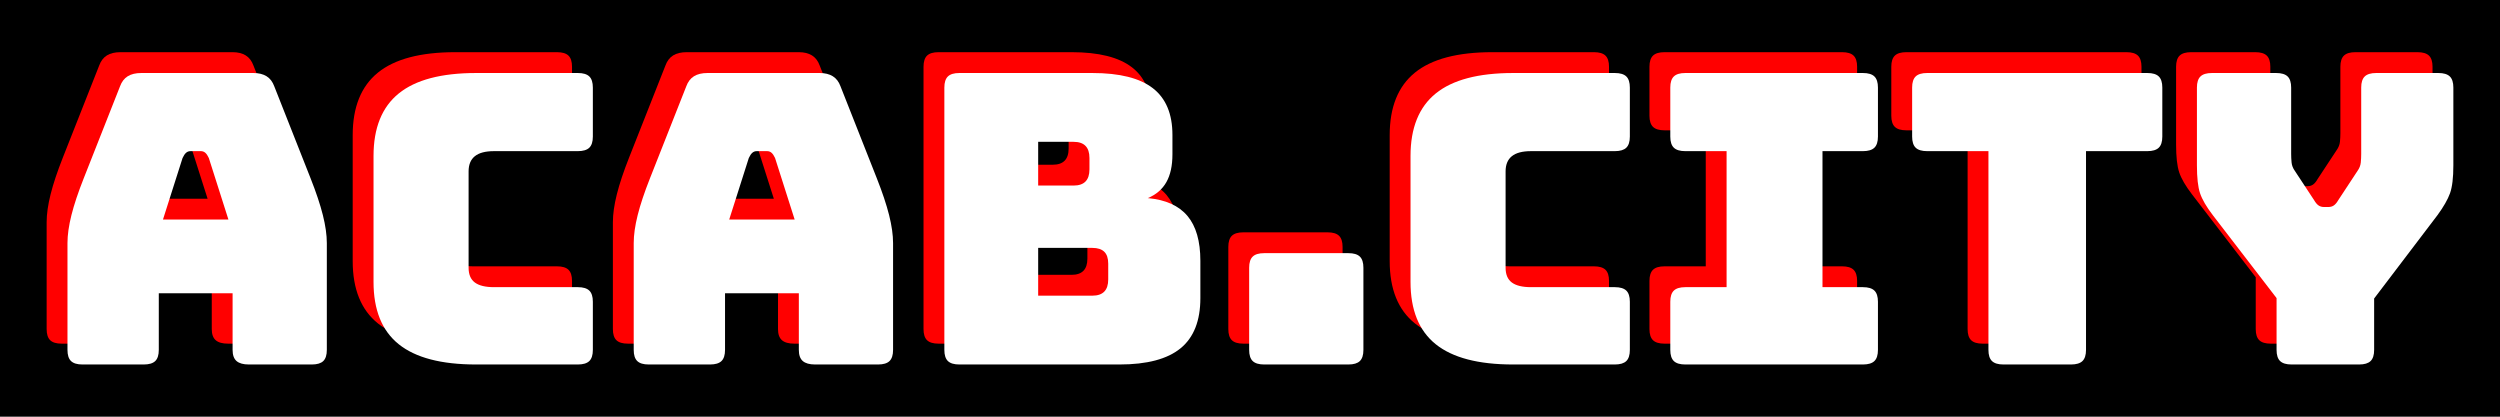
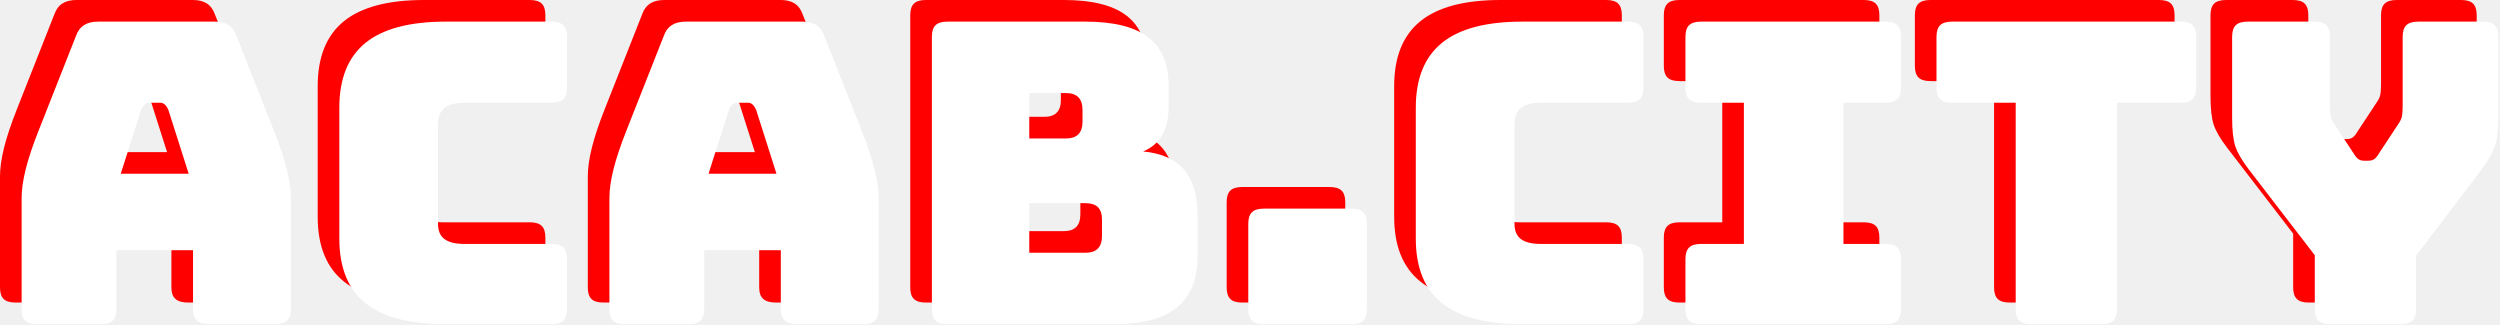
- <svg xmlns="http://www.w3.org/2000/svg" width="100%" height="100%" viewBox="0 0 1200 200" version="1.1" xml:space="preserve" style="fill-rule:evenodd;clip-rule:evenodd;stroke-linejoin:round;stroke-miterlimit:2;">
-   <g>
-     <rect x="0" y="0" width="1200" height="200" />
-     <g>
-       <g>
-         <path d="M77.628,65.853l-9.407,29.536l31.423,-0l-9.407,-29.536c-0.534,-1.166 -1.101,-2.008 -1.701,-2.526c-0.601,-0.519 -1.301,-0.778 -2.102,-0.778l-5.004,0c-0.8,0 -1.501,0.259 -2.101,0.778c-0.6,0.518 -1.168,1.36 -1.701,2.526Zm-11.408,92.105c-0,2.462 -0.568,4.243 -1.702,5.344c-1.134,1.101 -2.969,1.652 -5.504,1.652l-29.421,-0c-2.535,-0 -4.37,-0.551 -5.504,-1.652c-1.134,-1.101 -1.701,-2.882 -1.701,-5.344l-0,-51.299c-0,-3.886 0.634,-8.356 1.901,-13.408c1.268,-5.052 3.236,-10.946 5.905,-17.683l17.412,-44.109c0.801,-2.202 2.035,-3.822 3.703,-4.858c1.668,-1.036 3.836,-1.555 6.504,-1.555l53.839,0c2.535,0 4.637,0.519 6.305,1.555c1.668,1.036 2.902,2.656 3.702,4.858l17.413,44.109c2.669,6.737 4.637,12.631 5.904,17.683c1.268,5.052 1.902,9.522 1.902,13.408l-0,51.299c-0,2.462 -0.568,4.243 -1.702,5.344c-1.134,1.101 -2.968,1.652 -5.504,1.652l-30.221,-0c-2.669,-0 -4.637,-0.551 -5.905,-1.652c-1.267,-1.101 -1.901,-2.882 -1.901,-5.344l-0,-27.204l-35.425,0l-0,27.204Z" style="fill:#f00;fill-rule:nonzero;" />
-         <path d="M267.364,164.954l-48.835,-0c-16.679,-0 -29.054,-3.239 -37.127,-9.716c-8.072,-6.477 -12.108,-16.452 -12.108,-29.925l-0,-60.432c-0,-13.472 4.036,-23.48 12.108,-30.022c8.073,-6.542 20.448,-9.813 37.127,-9.813l48.835,0c2.535,0 4.37,0.551 5.504,1.652c1.134,1.101 1.701,2.882 1.701,5.344l0,23.512c0,2.461 -0.567,4.242 -1.701,5.344c-1.134,1.101 -2.969,1.651 -5.504,1.651l-40.229,0c-4.136,0 -7.205,0.81 -9.206,2.429c-2.002,1.62 -3.002,4.048 -3.002,7.287l-0,46.247c-0,3.239 1,5.603 3.002,7.093c2.001,1.489 5.07,2.234 9.206,2.234l40.229,0c2.535,0 4.37,0.551 5.504,1.652c1.134,1.101 1.701,2.882 1.701,5.344l0,23.123c0,2.462 -0.567,4.243 -1.701,5.344c-1.134,1.101 -2.969,1.652 -5.504,1.652Z" style="fill:#f00;fill-rule:nonzero;" />
-         <path d="M349.423,65.853l-9.406,29.536l31.422,-0l-9.407,-29.536c-0.533,-1.166 -1.1,-2.008 -1.701,-2.526c-0.6,-0.519 -1.301,-0.778 -2.101,-0.778l-5.004,0c-0.801,0 -1.501,0.259 -2.101,0.778c-0.601,0.518 -1.168,1.36 -1.702,2.526Zm-11.408,92.105c0,2.462 -0.567,4.243 -1.701,5.344c-1.134,1.101 -2.969,1.652 -5.504,1.652l-29.421,-0c-2.535,-0 -4.37,-0.551 -5.504,-1.652c-1.134,-1.101 -1.701,-2.882 -1.701,-5.344l-0,-51.299c-0,-3.886 0.633,-8.356 1.901,-13.408c1.267,-5.052 3.236,-10.946 5.904,-17.683l17.413,-44.109c0.8,-2.202 2.034,-3.822 3.702,-4.858c1.668,-1.036 3.836,-1.555 6.505,-1.555l53.839,0c2.535,0 4.636,0.519 6.304,1.555c1.668,1.036 2.902,2.656 3.703,4.858l17.413,44.109c2.668,6.737 4.636,12.631 5.904,17.683c1.267,5.052 1.901,9.522 1.901,13.408l0,51.299c0,2.462 -0.567,4.243 -1.701,5.344c-1.134,1.101 -2.969,1.652 -5.504,1.652l-30.222,-0c-2.668,-0 -4.636,-0.551 -5.904,-1.652c-1.268,-1.101 -1.901,-2.882 -1.901,-5.344l-0,-27.204l-35.426,0l0,27.204Z" style="fill:#f00;fill-rule:nonzero;" />
-         <path d="M527.351,164.954l-76.855,-0c-2.535,-0 -4.37,-0.551 -5.504,-1.652c-1.134,-1.101 -1.701,-2.882 -1.701,-5.344l-0,-125.916c-0,-2.462 0.567,-4.243 1.701,-5.344c1.134,-1.101 2.969,-1.652 5.504,-1.652l63.846,0c13.076,0 22.75,2.429 29.021,7.287c6.271,4.858 9.407,12.339 9.407,22.444l-0,9.327c-0,5.441 -0.968,9.878 -2.902,13.31c-1.935,3.433 -4.904,5.992 -8.907,7.676c8.54,0.777 14.877,3.627 19.014,8.55c4.136,4.922 6.204,12.112 6.204,21.569l0,17.877c0,10.882 -3.169,18.913 -9.507,24.095c-6.337,5.182 -16.111,7.773 -29.321,7.773Zm-39.028,-106.874l0,20.986l17.012,0c2.536,0 4.437,-0.648 5.705,-1.943c1.267,-1.295 1.901,-3.239 1.901,-5.83l-0,-5.44c-0,-2.591 -0.634,-4.534 -1.901,-5.83c-1.268,-1.295 -3.169,-1.943 -5.705,-1.943l-17.012,0Zm0,50.911l0,22.929l26.019,-0c2.535,-0 4.436,-0.648 5.704,-1.943c1.268,-1.296 1.901,-3.239 1.901,-5.83l0,-7.578c0,-2.591 -0.633,-4.502 -1.901,-5.732c-1.268,-1.231 -3.169,-1.846 -5.704,-1.846l-26.019,-0Z" style="fill:#f00;fill-rule:nonzero;" />
-         <path d="M637.23,164.954l-40.429,-0c-2.535,-0 -4.37,-0.551 -5.504,-1.652c-1.134,-1.101 -1.701,-2.882 -1.701,-5.344l0,-39.446c0,-2.461 0.567,-4.242 1.701,-5.343c1.134,-1.102 2.969,-1.652 5.504,-1.652l40.429,-0c2.536,-0 4.37,0.55 5.504,1.652c1.134,1.101 1.702,2.882 1.702,5.343l-0,39.446c-0,2.462 -0.568,4.243 -1.702,5.344c-1.134,1.101 -2.968,1.652 -5.504,1.652Z" style="fill:#f00;fill-rule:nonzero;" />
-         <path d="M765.122,164.954l-48.835,-0c-16.678,-0 -29.054,-3.239 -37.126,-9.716c-8.073,-6.477 -12.109,-16.452 -12.109,-29.925l-0,-60.432c-0,-13.472 4.036,-23.48 12.109,-30.022c8.072,-6.542 20.448,-9.813 37.126,-9.813l48.835,0c2.536,0 4.37,0.551 5.504,1.652c1.135,1.101 1.702,2.882 1.702,5.344l-0,23.512c-0,2.461 -0.567,4.242 -1.702,5.344c-1.134,1.101 -2.968,1.651 -5.504,1.651l-40.229,0c-4.136,0 -7.205,0.81 -9.206,2.429c-2.002,1.62 -3.002,4.048 -3.002,7.287l-0,46.247c-0,3.239 1,5.603 3.002,7.093c2.001,1.489 5.07,2.234 9.206,2.234l40.229,0c2.536,0 4.37,0.551 5.504,1.652c1.135,1.101 1.702,2.882 1.702,5.344l-0,23.123c-0,2.462 -0.567,4.243 -1.702,5.344c-1.134,1.101 -2.968,1.652 -5.504,1.652Z" style="fill:#f00;fill-rule:nonzero;" />
-         <path d="M798.947,164.954c-2.535,-0 -4.37,-0.551 -5.504,-1.652c-1.134,-1.101 -1.701,-2.882 -1.701,-5.344l-0,-23.123c-0,-2.462 0.567,-4.243 1.701,-5.344c1.134,-1.101 2.969,-1.652 5.504,-1.652l19.814,0l0,-65.29l-19.814,0c-2.535,0 -4.37,-0.55 -5.504,-1.651c-1.134,-1.102 -1.701,-2.883 -1.701,-5.344l-0,-23.512c-0,-2.462 0.567,-4.243 1.701,-5.344c1.134,-1.101 2.969,-1.652 5.504,-1.652l85.261,0c2.535,0 4.37,0.551 5.504,1.652c1.134,1.101 1.701,2.882 1.701,5.344l0,23.512c0,2.461 -0.567,4.242 -1.701,5.344c-1.134,1.101 -2.969,1.651 -5.504,1.651l-19.414,0l0,65.29l19.414,0c2.535,0 4.37,0.551 5.504,1.652c1.134,1.101 1.701,2.882 1.701,5.344l0,23.123c0,2.462 -0.567,4.243 -1.701,5.344c-1.134,1.101 -2.969,1.652 -5.504,1.652l-85.261,-0Z" style="fill:#f00;fill-rule:nonzero;" />
-         <path d="M984.08,164.954l-32.423,-0c-2.536,-0 -4.37,-0.551 -5.504,-1.652c-1.134,-1.101 -1.702,-2.882 -1.702,-5.344l0,-95.409l-29.421,0c-2.535,0 -4.37,-0.55 -5.504,-1.651c-1.134,-1.102 -1.701,-2.883 -1.701,-5.344l0,-23.512c0,-2.462 0.567,-4.243 1.701,-5.344c1.134,-1.101 2.969,-1.652 5.504,-1.652l105.676,0c2.535,0 4.37,0.551 5.504,1.652c1.134,1.101 1.702,2.882 1.702,5.344l-0,23.512c-0,2.461 -0.568,4.242 -1.702,5.344c-1.134,1.101 -2.969,1.651 -5.504,1.651l-29.421,0l0,95.409c0,2.462 -0.567,4.243 -1.701,5.344c-1.134,1.101 -2.969,1.652 -5.504,1.652Z" style="fill:#f00;fill-rule:nonzero;" />
-         <path d="M1122.38,164.954l-32.423,-0c-2.535,-0 -4.37,-0.551 -5.504,-1.652c-1.134,-1.101 -1.701,-2.882 -1.701,-5.344l-0,-24.872l-30.622,-39.835c-3.069,-4.016 -5.104,-7.513 -6.104,-10.493c-1.001,-2.979 -1.502,-7.449 -1.502,-13.408l0,-37.308c0,-2.462 0.568,-4.243 1.702,-5.344c1.134,-1.101 2.968,-1.652 5.504,-1.652l30.822,0c2.535,0 4.37,0.551 5.504,1.652c1.134,1.101 1.701,2.882 1.701,5.344l0,31.868c0,1.295 0.067,2.655 0.2,4.08c0.134,1.425 0.667,2.785 1.601,4.081l9.207,13.99c0.667,1.166 1.368,2.008 2.101,2.527c0.734,0.518 1.635,0.777 2.702,0.777l2.002,-0c1.067,-0 1.968,-0.259 2.702,-0.777c0.734,-0.519 1.434,-1.361 2.101,-2.527l9.207,-13.99c0.934,-1.296 1.468,-2.656 1.601,-4.081c0.133,-1.425 0.2,-2.785 0.2,-4.08l0,-31.868c0,-2.462 0.567,-4.243 1.701,-5.344c1.135,-1.101 2.969,-1.652 5.504,-1.652l29.822,0c2.535,0 4.37,0.551 5.504,1.652c1.134,1.101 1.701,2.882 1.701,5.344l0,37.308c0,5.959 -0.534,10.429 -1.601,13.408c-1.068,2.98 -3.069,6.477 -6.004,10.493l-30.422,40.029l-0,24.678c-0,2.462 -0.567,4.243 -1.702,5.344c-1.134,1.101 -2.968,1.652 -5.504,1.652Z" style="fill:#f00;fill-rule:nonzero;" />
-       </g>
-       <g>
-         <path d="M87.628,75.853l-9.407,29.536l31.423,-0l-9.407,-29.536c-0.534,-1.166 -1.101,-2.008 -1.701,-2.526c-0.601,-0.519 -1.301,-0.778 -2.102,-0.778l-5.004,0c-0.8,0 -1.501,0.259 -2.101,0.778c-0.6,0.518 -1.168,1.36 -1.701,2.526Zm-11.408,92.105c-0,2.462 -0.568,4.243 -1.702,5.344c-1.134,1.101 -2.969,1.652 -5.504,1.652l-29.421,-0c-2.535,-0 -4.37,-0.551 -5.504,-1.652c-1.134,-1.101 -1.701,-2.882 -1.701,-5.344l-0,-51.299c-0,-3.886 0.634,-8.356 1.901,-13.408c1.268,-5.052 3.236,-10.946 5.905,-17.683l17.412,-44.109c0.801,-2.202 2.035,-3.822 3.703,-4.858c1.668,-1.036 3.836,-1.555 6.504,-1.555l53.839,0c2.535,0 4.637,0.519 6.305,1.555c1.668,1.036 2.902,2.656 3.702,4.858l17.413,44.109c2.669,6.737 4.637,12.631 5.904,17.683c1.268,5.052 1.902,9.522 1.902,13.408l-0,51.299c-0,2.462 -0.568,4.243 -1.702,5.344c-1.134,1.101 -2.968,1.652 -5.504,1.652l-30.221,-0c-2.669,-0 -4.637,-0.551 -5.905,-1.652c-1.267,-1.101 -1.901,-2.882 -1.901,-5.344l-0,-27.204l-35.425,0l-0,27.204Z" style="fill:#fff;fill-rule:nonzero;" />
-         <path d="M277.364,174.954l-48.835,-0c-16.679,-0 -29.054,-3.239 -37.127,-9.716c-8.072,-6.477 -12.108,-16.452 -12.108,-29.925l-0,-60.432c-0,-13.472 4.036,-23.48 12.108,-30.022c8.073,-6.542 20.448,-9.813 37.127,-9.813l48.835,0c2.535,0 4.37,0.551 5.504,1.652c1.134,1.101 1.701,2.882 1.701,5.344l0,23.512c0,2.461 -0.567,4.242 -1.701,5.344c-1.134,1.101 -2.969,1.651 -5.504,1.651l-40.229,0c-4.136,0 -7.205,0.81 -9.206,2.429c-2.002,1.62 -3.002,4.048 -3.002,7.287l-0,46.247c-0,3.239 1,5.603 3.002,7.093c2.001,1.489 5.07,2.234 9.206,2.234l40.229,0c2.535,0 4.37,0.551 5.504,1.652c1.134,1.101 1.701,2.882 1.701,5.344l0,23.123c0,2.462 -0.567,4.243 -1.701,5.344c-1.134,1.101 -2.969,1.652 -5.504,1.652Z" style="fill:#fff;fill-rule:nonzero;" />
-         <path d="M359.423,75.853l-9.406,29.536l31.422,-0l-9.407,-29.536c-0.533,-1.166 -1.1,-2.008 -1.701,-2.526c-0.6,-0.519 -1.301,-0.778 -2.101,-0.778l-5.004,0c-0.801,0 -1.501,0.259 -2.101,0.778c-0.601,0.518 -1.168,1.36 -1.702,2.526Zm-11.408,92.105c0,2.462 -0.567,4.243 -1.701,5.344c-1.134,1.101 -2.969,1.652 -5.504,1.652l-29.421,-0c-2.535,-0 -4.37,-0.551 -5.504,-1.652c-1.134,-1.101 -1.701,-2.882 -1.701,-5.344l-0,-51.299c-0,-3.886 0.633,-8.356 1.901,-13.408c1.267,-5.052 3.236,-10.946 5.904,-17.683l17.413,-44.109c0.8,-2.202 2.034,-3.822 3.702,-4.858c1.668,-1.036 3.836,-1.555 6.505,-1.555l53.839,0c2.535,0 4.636,0.519 6.304,1.555c1.668,1.036 2.902,2.656 3.703,4.858l17.413,44.109c2.668,6.737 4.636,12.631 5.904,17.683c1.267,5.052 1.901,9.522 1.901,13.408l0,51.299c0,2.462 -0.567,4.243 -1.701,5.344c-1.134,1.101 -2.969,1.652 -5.504,1.652l-30.222,-0c-2.668,-0 -4.636,-0.551 -5.904,-1.652c-1.268,-1.101 -1.901,-2.882 -1.901,-5.344l-0,-27.204l-35.426,0l0,27.204Z" style="fill:#fff;fill-rule:nonzero;" />
-         <path d="M537.351,174.954l-76.855,-0c-2.535,-0 -4.37,-0.551 -5.504,-1.652c-1.134,-1.101 -1.701,-2.882 -1.701,-5.344l-0,-125.916c-0,-2.462 0.567,-4.243 1.701,-5.344c1.134,-1.101 2.969,-1.652 5.504,-1.652l63.846,0c13.076,0 22.75,2.429 29.021,7.287c6.271,4.858 9.407,12.339 9.407,22.444l-0,9.327c-0,5.441 -0.968,9.878 -2.902,13.31c-1.935,3.433 -4.904,5.992 -8.907,7.676c8.54,0.777 14.877,3.627 19.014,8.55c4.136,4.922 6.204,12.112 6.204,21.569l0,17.877c0,10.882 -3.169,18.913 -9.507,24.095c-6.337,5.182 -16.111,7.773 -29.321,7.773Zm-39.028,-106.874l0,20.986l17.012,0c2.536,0 4.437,-0.648 5.705,-1.943c1.267,-1.295 1.901,-3.239 1.901,-5.83l-0,-5.44c-0,-2.591 -0.634,-4.534 -1.901,-5.83c-1.268,-1.295 -3.169,-1.943 -5.705,-1.943l-17.012,0Zm0,50.911l0,22.929l26.019,-0c2.535,-0 4.436,-0.648 5.704,-1.943c1.268,-1.296 1.901,-3.239 1.901,-5.83l0,-7.578c0,-2.591 -0.633,-4.502 -1.901,-5.732c-1.268,-1.231 -3.169,-1.846 -5.704,-1.846l-26.019,-0Z" style="fill:#fff;fill-rule:nonzero;" />
-         <path d="M647.23,174.954l-40.429,-0c-2.535,-0 -4.37,-0.551 -5.504,-1.652c-1.134,-1.101 -1.701,-2.882 -1.701,-5.344l0,-39.446c0,-2.461 0.567,-4.242 1.701,-5.343c1.134,-1.102 2.969,-1.652 5.504,-1.652l40.429,-0c2.536,-0 4.37,0.55 5.504,1.652c1.134,1.101 1.702,2.882 1.702,5.343l-0,39.446c-0,2.462 -0.568,4.243 -1.702,5.344c-1.134,1.101 -2.968,1.652 -5.504,1.652Z" style="fill:#fff;fill-rule:nonzero;" />
-         <path d="M775.122,174.954l-48.835,-0c-16.678,-0 -29.054,-3.239 -37.126,-9.716c-8.073,-6.477 -12.109,-16.452 -12.109,-29.925l-0,-60.432c-0,-13.472 4.036,-23.48 12.109,-30.022c8.072,-6.542 20.448,-9.813 37.126,-9.813l48.835,0c2.536,0 4.37,0.551 5.504,1.652c1.135,1.101 1.702,2.882 1.702,5.344l-0,23.512c-0,2.461 -0.567,4.242 -1.702,5.344c-1.134,1.101 -2.968,1.651 -5.504,1.651l-40.229,0c-4.136,0 -7.205,0.81 -9.206,2.429c-2.002,1.62 -3.002,4.048 -3.002,7.287l-0,46.247c-0,3.239 1,5.603 3.002,7.093c2.001,1.489 5.07,2.234 9.206,2.234l40.229,0c2.536,0 4.37,0.551 5.504,1.652c1.135,1.101 1.702,2.882 1.702,5.344l-0,23.123c-0,2.462 -0.567,4.243 -1.702,5.344c-1.134,1.101 -2.968,1.652 -5.504,1.652Z" style="fill:#fff;fill-rule:nonzero;" />
-         <path d="M808.947,174.954c-2.535,-0 -4.37,-0.551 -5.504,-1.652c-1.134,-1.101 -1.701,-2.882 -1.701,-5.344l-0,-23.123c-0,-2.462 0.567,-4.243 1.701,-5.344c1.134,-1.101 2.969,-1.652 5.504,-1.652l19.814,0l0,-65.29l-19.814,0c-2.535,0 -4.37,-0.55 -5.504,-1.651c-1.134,-1.102 -1.701,-2.883 -1.701,-5.344l-0,-23.512c-0,-2.462 0.567,-4.243 1.701,-5.344c1.134,-1.101 2.969,-1.652 5.504,-1.652l85.261,0c2.535,0 4.37,0.551 5.504,1.652c1.134,1.101 1.701,2.882 1.701,5.344l0,23.512c0,2.461 -0.567,4.242 -1.701,5.344c-1.134,1.101 -2.969,1.651 -5.504,1.651l-19.414,0l0,65.29l19.414,0c2.535,0 4.37,0.551 5.504,1.652c1.134,1.101 1.701,2.882 1.701,5.344l0,23.123c0,2.462 -0.567,4.243 -1.701,5.344c-1.134,1.101 -2.969,1.652 -5.504,1.652l-85.261,-0Z" style="fill:#fff;fill-rule:nonzero;" />
-         <path d="M994.08,174.954l-32.423,-0c-2.536,-0 -4.37,-0.551 -5.504,-1.652c-1.134,-1.101 -1.702,-2.882 -1.702,-5.344l0,-95.409l-29.421,0c-2.535,0 -4.37,-0.55 -5.504,-1.651c-1.134,-1.102 -1.701,-2.883 -1.701,-5.344l0,-23.512c0,-2.462 0.567,-4.243 1.701,-5.344c1.134,-1.101 2.969,-1.652 5.504,-1.652l105.676,0c2.535,0 4.37,0.551 5.504,1.652c1.134,1.101 1.702,2.882 1.702,5.344l-0,23.512c-0,2.461 -0.568,4.242 -1.702,5.344c-1.134,1.101 -2.969,1.651 -5.504,1.651l-29.421,0l0,95.409c0,2.462 -0.567,4.243 -1.701,5.344c-1.134,1.101 -2.969,1.652 -5.504,1.652Z" style="fill:#fff;fill-rule:nonzero;" />
-         <path d="M1132.38,174.954l-32.423,-0c-2.535,-0 -4.37,-0.551 -5.504,-1.652c-1.134,-1.101 -1.701,-2.882 -1.701,-5.344l-0,-24.872l-30.622,-39.835c-3.069,-4.016 -5.104,-7.513 -6.104,-10.493c-1.001,-2.979 -1.502,-7.449 -1.502,-13.408l0,-37.308c0,-2.462 0.568,-4.243 1.702,-5.344c1.134,-1.101 2.968,-1.652 5.504,-1.652l30.822,0c2.535,0 4.37,0.551 5.504,1.652c1.134,1.101 1.701,2.882 1.701,5.344l0,31.868c0,1.295 0.067,2.655 0.2,4.08c0.134,1.425 0.667,2.785 1.601,4.081l9.207,13.99c0.667,1.166 1.368,2.008 2.101,2.527c0.734,0.518 1.635,0.777 2.702,0.777l2.002,-0c1.067,-0 1.968,-0.259 2.702,-0.777c0.734,-0.519 1.434,-1.361 2.101,-2.527l9.207,-13.99c0.934,-1.296 1.468,-2.656 1.601,-4.081c0.133,-1.425 0.2,-2.785 0.2,-4.08l0,-31.868c0,-2.462 0.567,-4.243 1.701,-5.344c1.135,-1.101 2.969,-1.652 5.504,-1.652l29.822,0c2.535,0 4.37,0.551 5.504,1.652c1.134,1.101 1.701,2.882 1.701,5.344l0,37.308c0,5.959 -0.534,10.429 -1.601,13.408c-1.068,2.98 -3.069,6.477 -6.004,10.493l-30.422,40.029l-0,24.678c-0,2.462 -0.567,4.243 -1.702,5.344c-1.134,1.101 -2.968,1.652 -5.504,1.652Z" style="fill:#fff;fill-rule:nonzero;" />
+ <svg xmlns="http://www.w3.org/2000/svg" width="100%" height="100%" viewBox="0 0 1156 150" version="1.1" xml:space="preserve" style="fill-rule:evenodd;clip-rule:evenodd;stroke-linejoin:round;stroke-miterlimit:2;">
+   <g transform="matrix(1,0,0,1,-22.388,-25.0464)">
+     <g transform="matrix(1.68599,0,0,1.63689,-444.522,-262.287)">
+       <g transform="matrix(1,0,0,1,2.96561,3.05457)">
+         <g transform="matrix(0.351575,0,0,0.351575,239.392,108.044)">
+           <path d="M191.542,254.188L175.672,305.511L228.684,305.511L212.814,254.188C211.914,252.162 210.957,250.698 209.944,249.798C208.931,248.898 207.749,248.447 206.399,248.447L197.957,248.447C196.607,248.447 195.425,248.898 194.412,249.798C193.399,250.698 192.442,252.162 191.542,254.188ZM172.296,414.235C172.296,418.512 171.339,421.607 169.426,423.52C167.512,425.433 164.417,426.39 160.14,426.39L110.505,426.39C106.228,426.39 103.133,425.433 101.22,423.52C99.307,421.607 98.35,418.512 98.35,414.235L98.35,325.094C98.35,318.341 99.419,310.575 101.558,301.796C103.696,293.017 107.016,282.775 111.518,271.07L140.894,194.423C142.245,190.596 144.327,187.783 147.141,185.982C149.954,184.181 153.612,183.281 158.114,183.281L248.943,183.281C253.22,183.281 256.765,184.181 259.579,185.982C262.392,187.783 264.475,190.596 265.825,194.423L295.201,271.07C299.703,282.775 303.023,293.017 305.162,301.796C307.3,310.575 308.369,318.341 308.369,325.094L308.369,414.235C308.369,418.512 307.413,421.607 305.499,423.52C303.586,425.433 300.491,426.39 296.214,426.39L245.229,426.39C240.726,426.39 237.406,425.433 235.268,423.52C233.129,421.607 232.06,418.512 232.06,414.235L232.06,366.963L172.296,366.963L172.296,414.235Z" style="fill:rgb(255,0,0);fill-rule:nonzero;" />
+           <path d="M511.636,426.39L429.249,426.39C401.111,426.39 380.233,420.763 366.614,409.507C352.996,398.252 346.186,380.92 346.186,357.509L346.186,252.499C346.186,229.089 352.996,211.7 366.614,200.332C380.233,188.964 401.111,183.281 429.249,183.281L511.636,183.281C515.913,183.281 519.008,184.237 520.921,186.151C522.835,188.064 523.791,191.159 523.791,195.436L523.791,236.292C523.791,240.569 522.835,243.664 520.921,245.577C519.008,247.491 515.913,248.447 511.636,248.447L443.768,248.447C436.79,248.447 431.612,249.854 428.236,252.668C424.859,255.482 423.171,259.702 423.171,265.33L423.171,345.691C423.171,351.319 424.859,355.427 428.236,358.016C431.612,360.604 436.79,361.899 443.768,361.899L511.636,361.899C515.913,361.899 519.008,362.855 520.921,364.769C522.835,366.682 523.791,369.777 523.791,374.054L523.791,414.235C523.791,418.512 522.835,421.607 520.921,423.52C519.008,425.433 515.913,426.39 511.636,426.39Z" style="fill:rgb(255,0,0);fill-rule:nonzero;" />
+           <path d="M650.073,254.188L634.204,305.511L687.215,305.511L671.345,254.188C670.445,252.162 669.488,250.698 668.475,249.798C667.462,248.898 666.281,248.447 664.93,248.447L656.489,248.447C655.138,248.447 653.956,248.898 652.943,249.798C651.93,250.698 650.974,252.162 650.073,254.188ZM630.827,414.235C630.827,418.512 629.87,421.607 627.957,423.52C626.044,425.433 622.949,426.39 618.672,426.39L569.037,426.39C564.76,426.39 561.665,425.433 559.751,423.52C557.838,421.607 556.881,418.512 556.881,414.235L556.881,325.094C556.881,318.341 557.951,310.575 560.089,301.796C562.228,293.017 565.548,282.775 570.05,271.07L599.426,194.423C600.776,190.596 602.858,187.783 605.672,185.982C608.486,184.181 612.144,183.281 616.646,183.281L707.474,183.281C711.751,183.281 715.296,184.181 718.11,185.982C720.924,187.783 723.006,190.596 724.357,194.423L753.732,271.07C758.235,282.775 761.555,293.017 763.693,301.796C765.832,310.575 766.901,318.341 766.901,325.094L766.901,414.235C766.901,418.512 765.944,421.607 764.031,423.52C762.118,425.433 759.022,426.39 754.745,426.39L703.76,426.39C699.258,426.39 695.938,425.433 693.799,423.52C691.661,421.607 690.592,418.512 690.592,414.235L690.592,366.963L630.827,366.963L630.827,414.235Z" style="fill:rgb(255,0,0);fill-rule:nonzero;" />
+           <path d="M950.246,426.39L820.588,426.39C816.311,426.39 813.216,425.433 811.302,423.52C809.389,421.607 808.432,418.512 808.432,414.235L808.432,195.436C808.432,191.159 809.389,188.064 811.302,186.151C813.216,184.237 816.311,183.281 820.588,183.281L928.299,183.281C950.359,183.281 966.678,187.501 977.258,195.943C987.838,204.384 993.128,217.383 993.128,234.941L993.128,251.149C993.128,260.603 991.496,268.313 988.232,274.278C984.968,280.243 979.959,284.689 973.206,287.615C987.613,288.966 998.305,293.918 1005.28,302.472C1012.26,311.026 1015.75,323.519 1015.75,339.951L1015.75,371.015C1015.75,389.924 1010.4,403.88 999.712,412.884C989.02,421.888 972.531,426.39 950.246,426.39ZM884.404,240.681L884.404,277.148L913.104,277.148C917.381,277.148 920.589,276.022 922.727,273.771C924.866,271.52 925.935,268.144 925.935,263.642L925.935,254.188C925.935,249.685 924.866,246.309 922.727,244.058C920.589,241.807 917.381,240.681 913.104,240.681L884.404,240.681ZM884.404,329.146L884.404,368.989L928.299,368.989C932.576,368.989 935.783,367.864 937.922,365.613C940.06,363.362 941.129,359.985 941.129,355.483L941.129,342.315C941.129,337.813 940.06,334.492 937.922,332.354C935.783,330.215 932.576,329.146 928.299,329.146L884.404,329.146Z" style="fill:rgb(255,0,0);fill-rule:nonzero;" />
+           <path d="M1135.62,426.39L1067.41,426.39C1063.13,426.39 1060.04,425.433 1058.13,423.52C1056.21,421.607 1055.26,418.512 1055.26,414.235L1055.26,345.691C1055.26,341.414 1056.21,338.319 1058.13,336.406C1060.04,334.492 1063.13,333.536 1067.41,333.536L1135.62,333.536C1139.89,333.536 1142.99,334.492 1144.9,336.406C1146.82,338.319 1147.77,341.414 1147.77,345.691L1147.77,414.235C1147.77,418.512 1146.82,421.607 1144.9,423.52C1142.99,425.433 1139.89,426.39 1135.62,426.39Z" style="fill:rgb(255,0,0);fill-rule:nonzero;" />
+           <path d="M1351.38,426.39L1268.99,426.39C1240.85,426.39 1219.97,420.763 1206.36,409.507C1192.74,398.252 1185.93,380.92 1185.93,357.509L1185.93,252.499C1185.93,229.089 1192.74,211.7 1206.36,200.332C1219.97,188.964 1240.85,183.281 1268.99,183.281L1351.38,183.281C1355.65,183.281 1358.75,184.237 1360.66,186.151C1362.58,188.064 1363.53,191.159 1363.53,195.436L1363.53,236.292C1363.53,240.569 1362.58,243.664 1360.66,245.577C1358.75,247.491 1355.65,248.447 1351.38,248.447L1283.51,248.447C1276.53,248.447 1271.35,249.854 1267.98,252.668C1264.6,255.482 1262.91,259.702 1262.91,265.33L1262.91,345.691C1262.91,351.319 1264.6,355.427 1267.98,358.016C1271.35,360.604 1276.53,361.899 1283.51,361.899L1351.38,361.899C1355.65,361.899 1358.75,362.855 1360.66,364.769C1362.58,366.682 1363.53,369.777 1363.53,374.054L1363.53,414.235C1363.53,418.512 1362.58,421.607 1360.66,423.52C1358.75,425.433 1355.65,426.39 1351.38,426.39Z" style="fill:rgb(255,0,0);fill-rule:nonzero;" />
+           <path d="M1408.44,426.39C1404.16,426.39 1401.07,425.433 1399.15,423.52C1397.24,421.607 1396.28,418.512 1396.28,414.235L1396.28,374.054C1396.28,369.777 1397.24,366.682 1399.15,364.769C1401.07,362.855 1404.16,361.899 1408.44,361.899L1441.87,361.899L1441.87,248.447L1408.44,248.447C1404.16,248.447 1401.07,247.491 1399.15,245.577C1397.24,243.664 1396.28,240.569 1396.28,236.292L1396.28,195.436C1396.28,191.159 1397.24,188.064 1399.15,186.151C1401.07,184.237 1404.16,183.281 1408.44,183.281L1552.28,183.281C1556.56,183.281 1559.65,184.237 1561.57,186.151C1563.48,188.064 1564.43,191.159 1564.43,195.436L1564.43,236.292C1564.43,240.569 1563.48,243.664 1561.57,245.577C1559.65,247.491 1556.56,248.447 1552.28,248.447L1519.53,248.447L1519.53,361.899L1552.28,361.899C1556.56,361.899 1559.65,362.855 1561.57,364.769C1563.48,366.682 1564.43,369.777 1564.43,374.054L1564.43,414.235C1564.43,418.512 1563.48,421.607 1561.57,423.52C1559.65,425.433 1556.56,426.39 1552.28,426.39L1408.44,426.39Z" style="fill:rgb(255,0,0);fill-rule:nonzero;" />
+           <path d="M1720.77,426.39L1666.07,426.39C1661.79,426.39 1658.7,425.433 1656.78,423.52C1654.87,421.607 1653.91,418.512 1653.91,414.235L1653.91,248.447L1604.28,248.447C1600,248.447 1596.91,247.491 1594.99,245.577C1593.08,243.664 1592.12,240.569 1592.12,236.292L1592.12,195.436C1592.12,191.159 1593.08,188.064 1594.99,186.151C1596.91,184.237 1600,183.281 1604.28,183.281L1782.56,183.281C1786.84,183.281 1789.93,184.237 1791.84,186.151C1793.76,188.064 1794.71,191.159 1794.71,195.436L1794.71,236.292C1794.71,240.569 1793.76,243.664 1791.84,245.577C1789.93,247.491 1786.84,248.447 1782.56,248.447L1732.92,248.447L1732.92,414.235C1732.92,418.512 1731.97,421.607 1730.05,423.52C1728.14,425.433 1725.05,426.39 1720.77,426.39Z" style="fill:rgb(255,0,0);fill-rule:nonzero;" />
+           <path d="M1954.09,426.39L1899.39,426.39C1895.11,426.39 1892.01,425.433 1890.1,423.52C1888.19,421.607 1887.23,418.512 1887.23,414.235L1887.23,371.015L1835.57,301.796C1830.39,294.818 1826.96,288.741 1825.27,283.563C1823.58,278.386 1822.74,270.62 1822.74,260.265L1822.74,195.436C1822.74,191.159 1823.7,188.064 1825.61,186.151C1827.52,184.237 1830.62,183.281 1834.89,183.281L1886.89,183.281C1891.17,183.281 1894.27,184.237 1896.18,186.151C1898.09,188.064 1899.05,191.159 1899.05,195.436L1899.05,250.811C1899.05,253.062 1899.16,255.426 1899.39,257.902C1899.61,260.378 1900.51,262.741 1902.09,264.992L1917.62,289.303C1918.75,291.329 1919.93,292.792 1921.16,293.693C1922.4,294.593 1923.92,295.043 1925.72,295.043L1929.1,295.043C1930.9,295.043 1932.42,294.593 1933.66,293.693C1934.9,292.792 1936.08,291.329 1937.2,289.303L1952.74,264.992C1954.31,262.741 1955.21,260.378 1955.44,257.902C1955.66,255.426 1955.77,253.062 1955.77,250.811L1955.77,195.436C1955.77,191.159 1956.73,188.064 1958.64,186.151C1960.56,184.237 1963.65,183.281 1967.93,183.281L2018.24,183.281C2022.52,183.281 2025.61,184.237 2027.53,186.151C2029.44,188.064 2030.39,191.159 2030.39,195.436L2030.39,260.265C2030.39,270.62 2029.49,278.386 2027.69,283.563C2025.89,288.741 2022.52,294.818 2017.56,301.796L1966.24,371.353L1966.24,414.235C1966.24,418.512 1965.28,421.607 1963.37,423.52C1961.46,425.433 1958.36,426.39 1954.09,426.39Z" style="fill:rgb(255,0,0);fill-rule:nonzero;" />
+         </g>
+         <g transform="matrix(0.351575,0,0,0.351575,245.323,114.153)">
+           <path d="M191.542,254.188L175.672,305.511L228.684,305.511L212.814,254.188C211.914,252.162 210.957,250.698 209.944,249.798C208.931,248.898 207.749,248.447 206.399,248.447L197.957,248.447C196.607,248.447 195.425,248.898 194.412,249.798C193.399,250.698 192.442,252.162 191.542,254.188ZM172.296,414.235C172.296,418.512 171.339,421.607 169.426,423.52C167.512,425.433 164.417,426.39 160.14,426.39L110.505,426.39C106.228,426.39 103.133,425.433 101.22,423.52C99.307,421.607 98.35,418.512 98.35,414.235L98.35,325.094C98.35,318.341 99.419,310.575 101.558,301.796C103.696,293.017 107.016,282.775 111.518,271.07L140.894,194.423C142.245,190.596 144.327,187.783 147.141,185.982C149.954,184.181 153.612,183.281 158.114,183.281L248.943,183.281C253.22,183.281 256.765,184.181 259.579,185.982C262.392,187.783 264.475,190.596 265.825,194.423L295.201,271.07C299.703,282.775 303.023,293.017 305.162,301.796C307.3,310.575 308.369,318.341 308.369,325.094L308.369,414.235C308.369,418.512 307.413,421.607 305.499,423.52C303.586,425.433 300.491,426.39 296.214,426.39L245.229,426.39C240.726,426.39 237.406,425.433 235.268,423.52C233.129,421.607 232.06,418.512 232.06,414.235L232.06,366.963L172.296,366.963L172.296,414.235Z" style="fill:white;fill-rule:nonzero;" />
+           <path d="M511.636,426.39L429.249,426.39C401.111,426.39 380.233,420.763 366.614,409.507C352.996,398.252 346.186,380.92 346.186,357.509L346.186,252.499C346.186,229.089 352.996,211.7 366.614,200.332C380.233,188.964 401.111,183.281 429.249,183.281L511.636,183.281C515.913,183.281 519.008,184.237 520.921,186.151C522.835,188.064 523.791,191.159 523.791,195.436L523.791,236.292C523.791,240.569 522.835,243.664 520.921,245.577C519.008,247.491 515.913,248.447 511.636,248.447L443.768,248.447C436.79,248.447 431.612,249.854 428.236,252.668C424.859,255.482 423.171,259.702 423.171,265.33L423.171,345.691C423.171,351.319 424.859,355.427 428.236,358.016C431.612,360.604 436.79,361.899 443.768,361.899L511.636,361.899C515.913,361.899 519.008,362.855 520.921,364.769C522.835,366.682 523.791,369.777 523.791,374.054L523.791,414.235C523.791,418.512 522.835,421.607 520.921,423.52C519.008,425.433 515.913,426.39 511.636,426.39Z" style="fill:white;fill-rule:nonzero;" />
+           <path d="M650.073,254.188L634.204,305.511L687.215,305.511L671.345,254.188C670.445,252.162 669.488,250.698 668.475,249.798C667.462,248.898 666.281,248.447 664.93,248.447L656.489,248.447C655.138,248.447 653.956,248.898 652.943,249.798C651.93,250.698 650.974,252.162 650.073,254.188ZM630.827,414.235C630.827,418.512 629.87,421.607 627.957,423.52C626.044,425.433 622.949,426.39 618.672,426.39L569.037,426.39C564.76,426.39 561.665,425.433 559.751,423.52C557.838,421.607 556.881,418.512 556.881,414.235L556.881,325.094C556.881,318.341 557.951,310.575 560.089,301.796C562.228,293.017 565.548,282.775 570.05,271.07L599.426,194.423C600.776,190.596 602.858,187.783 605.672,185.982C608.486,184.181 612.144,183.281 616.646,183.281L707.474,183.281C711.751,183.281 715.296,184.181 718.11,185.982C720.924,187.783 723.006,190.596 724.357,194.423L753.732,271.07C758.235,282.775 761.555,293.017 763.693,301.796C765.832,310.575 766.901,318.341 766.901,325.094L766.901,414.235C766.901,418.512 765.944,421.607 764.031,423.52C762.118,425.433 759.022,426.39 754.745,426.39L703.76,426.39C699.258,426.39 695.938,425.433 693.799,423.52C691.661,421.607 690.592,418.512 690.592,414.235L690.592,366.963L630.827,366.963L630.827,414.235Z" style="fill:white;fill-rule:nonzero;" />
+           <path d="M950.246,426.39L820.588,426.39C816.311,426.39 813.216,425.433 811.302,423.52C809.389,421.607 808.432,418.512 808.432,414.235L808.432,195.436C808.432,191.159 809.389,188.064 811.302,186.151C813.216,184.237 816.311,183.281 820.588,183.281L928.299,183.281C950.359,183.281 966.678,187.501 977.258,195.943C987.838,204.384 993.128,217.383 993.128,234.941L993.128,251.149C993.128,260.603 991.496,268.313 988.232,274.278C984.968,280.243 979.959,284.689 973.206,287.615C987.613,288.966 998.305,293.918 1005.28,302.472C1012.26,311.026 1015.75,323.519 1015.75,339.951L1015.75,371.015C1015.75,389.924 1010.4,403.88 999.712,412.884C989.02,421.888 972.531,426.39 950.246,426.39ZM884.404,240.681L884.404,277.148L913.104,277.148C917.381,277.148 920.589,276.022 922.727,273.771C924.866,271.52 925.935,268.144 925.935,263.642L925.935,254.188C925.935,249.685 924.866,246.309 922.727,244.058C920.589,241.807 917.381,240.681 913.104,240.681L884.404,240.681ZM884.404,329.146L884.404,368.989L928.299,368.989C932.576,368.989 935.783,367.864 937.922,365.613C940.06,363.362 941.129,359.985 941.129,355.483L941.129,342.315C941.129,337.813 940.06,334.492 937.922,332.354C935.783,330.215 932.576,329.146 928.299,329.146L884.404,329.146Z" style="fill:white;fill-rule:nonzero;" />
+           <path d="M1135.62,426.39L1067.41,426.39C1063.13,426.39 1060.04,425.433 1058.13,423.52C1056.21,421.607 1055.26,418.512 1055.26,414.235L1055.26,345.691C1055.26,341.414 1056.21,338.319 1058.13,336.406C1060.04,334.492 1063.13,333.536 1067.41,333.536L1135.62,333.536C1139.89,333.536 1142.99,334.492 1144.9,336.406C1146.82,338.319 1147.77,341.414 1147.77,345.691L1147.77,414.235C1147.77,418.512 1146.82,421.607 1144.9,423.52C1142.99,425.433 1139.89,426.39 1135.62,426.39Z" style="fill:white;fill-rule:nonzero;" />
+           <path d="M1351.38,426.39L1268.99,426.39C1240.85,426.39 1219.97,420.763 1206.36,409.507C1192.74,398.252 1185.93,380.92 1185.93,357.509L1185.93,252.499C1185.93,229.089 1192.74,211.7 1206.36,200.332C1219.97,188.964 1240.85,183.281 1268.99,183.281L1351.38,183.281C1355.65,183.281 1358.75,184.237 1360.66,186.151C1362.58,188.064 1363.53,191.159 1363.53,195.436L1363.53,236.292C1363.53,240.569 1362.58,243.664 1360.66,245.577C1358.75,247.491 1355.65,248.447 1351.38,248.447L1283.51,248.447C1276.53,248.447 1271.35,249.854 1267.98,252.668C1264.6,255.482 1262.91,259.702 1262.91,265.33L1262.91,345.691C1262.91,351.319 1264.6,355.427 1267.98,358.016C1271.35,360.604 1276.53,361.899 1283.51,361.899L1351.38,361.899C1355.65,361.899 1358.75,362.855 1360.66,364.769C1362.58,366.682 1363.53,369.777 1363.53,374.054L1363.53,414.235C1363.53,418.512 1362.58,421.607 1360.66,423.52C1358.75,425.433 1355.65,426.39 1351.38,426.39Z" style="fill:white;fill-rule:nonzero;" />
+           <path d="M1408.44,426.39C1404.16,426.39 1401.07,425.433 1399.15,423.52C1397.24,421.607 1396.28,418.512 1396.28,414.235L1396.28,374.054C1396.28,369.777 1397.24,366.682 1399.15,364.769C1401.07,362.855 1404.16,361.899 1408.44,361.899L1441.87,361.899L1441.87,248.447L1408.44,248.447C1404.16,248.447 1401.07,247.491 1399.15,245.577C1397.24,243.664 1396.28,240.569 1396.28,236.292L1396.28,195.436C1396.28,191.159 1397.24,188.064 1399.15,186.151C1401.07,184.237 1404.16,183.281 1408.44,183.281L1552.28,183.281C1556.56,183.281 1559.65,184.237 1561.57,186.151C1563.48,188.064 1564.43,191.159 1564.43,195.436L1564.43,236.292C1564.43,240.569 1563.48,243.664 1561.57,245.577C1559.65,247.491 1556.56,248.447 1552.28,248.447L1519.53,248.447L1519.53,361.899L1552.28,361.899C1556.56,361.899 1559.65,362.855 1561.57,364.769C1563.48,366.682 1564.43,369.777 1564.43,374.054L1564.43,414.235C1564.43,418.512 1563.48,421.607 1561.57,423.52C1559.65,425.433 1556.56,426.39 1552.28,426.39L1408.44,426.39Z" style="fill:white;fill-rule:nonzero;" />
+           <path d="M1720.77,426.39L1666.07,426.39C1661.79,426.39 1658.7,425.433 1656.78,423.52C1654.87,421.607 1653.91,418.512 1653.91,414.235L1653.91,248.447L1604.28,248.447C1600,248.447 1596.91,247.491 1594.99,245.577C1593.08,243.664 1592.12,240.569 1592.12,236.292L1592.12,195.436C1592.12,191.159 1593.08,188.064 1594.99,186.151C1596.91,184.237 1600,183.281 1604.28,183.281L1782.56,183.281C1786.84,183.281 1789.93,184.237 1791.84,186.151C1793.76,188.064 1794.71,191.159 1794.71,195.436L1794.71,236.292C1794.71,240.569 1793.76,243.664 1791.84,245.577C1789.93,247.491 1786.84,248.447 1782.56,248.447L1732.92,248.447L1732.92,414.235C1732.92,418.512 1731.97,421.607 1730.05,423.52C1728.14,425.433 1725.05,426.39 1720.77,426.39Z" style="fill:white;fill-rule:nonzero;" />
+           <path d="M1954.09,426.39L1899.39,426.39C1895.11,426.39 1892.01,425.433 1890.1,423.52C1888.19,421.607 1887.23,418.512 1887.23,414.235L1887.23,371.015L1835.57,301.796C1830.39,294.818 1826.96,288.741 1825.27,283.563C1823.58,278.386 1822.74,270.62 1822.74,260.265L1822.74,195.436C1822.74,191.159 1823.7,188.064 1825.61,186.151C1827.52,184.237 1830.62,183.281 1834.89,183.281L1886.89,183.281C1891.17,183.281 1894.27,184.237 1896.18,186.151C1898.09,188.064 1899.05,191.159 1899.05,195.436L1899.05,250.811C1899.05,253.062 1899.16,255.426 1899.39,257.902C1899.61,260.378 1900.51,262.741 1902.09,264.992L1917.62,289.303C1918.75,291.329 1919.93,292.792 1921.16,293.693C1922.4,294.593 1923.92,295.043 1925.72,295.043L1929.1,295.043C1930.9,295.043 1932.42,294.593 1933.66,293.693C1934.9,292.792 1936.08,291.329 1937.2,289.303L1952.74,264.992C1954.31,262.741 1955.21,260.378 1955.44,257.902C1955.66,255.426 1955.77,253.062 1955.77,250.811L1955.77,195.436C1955.77,191.159 1956.73,188.064 1958.64,186.151C1960.56,184.237 1963.65,183.281 1967.93,183.281L2018.24,183.281C2022.52,183.281 2025.61,184.237 2027.53,186.151C2029.44,188.064 2030.39,191.159 2030.39,195.436L2030.39,260.265C2030.39,270.62 2029.49,278.386 2027.69,283.563C2025.89,288.741 2022.52,294.818 2017.56,301.796L1966.24,371.353L1966.24,414.235C1966.24,418.512 1965.28,421.607 1963.37,423.52C1961.46,425.433 1958.36,426.39 1954.09,426.39Z" style="fill:white;fill-rule:nonzero;" />
+         </g>
      </g>
    </g>
  </g>
</svg>
